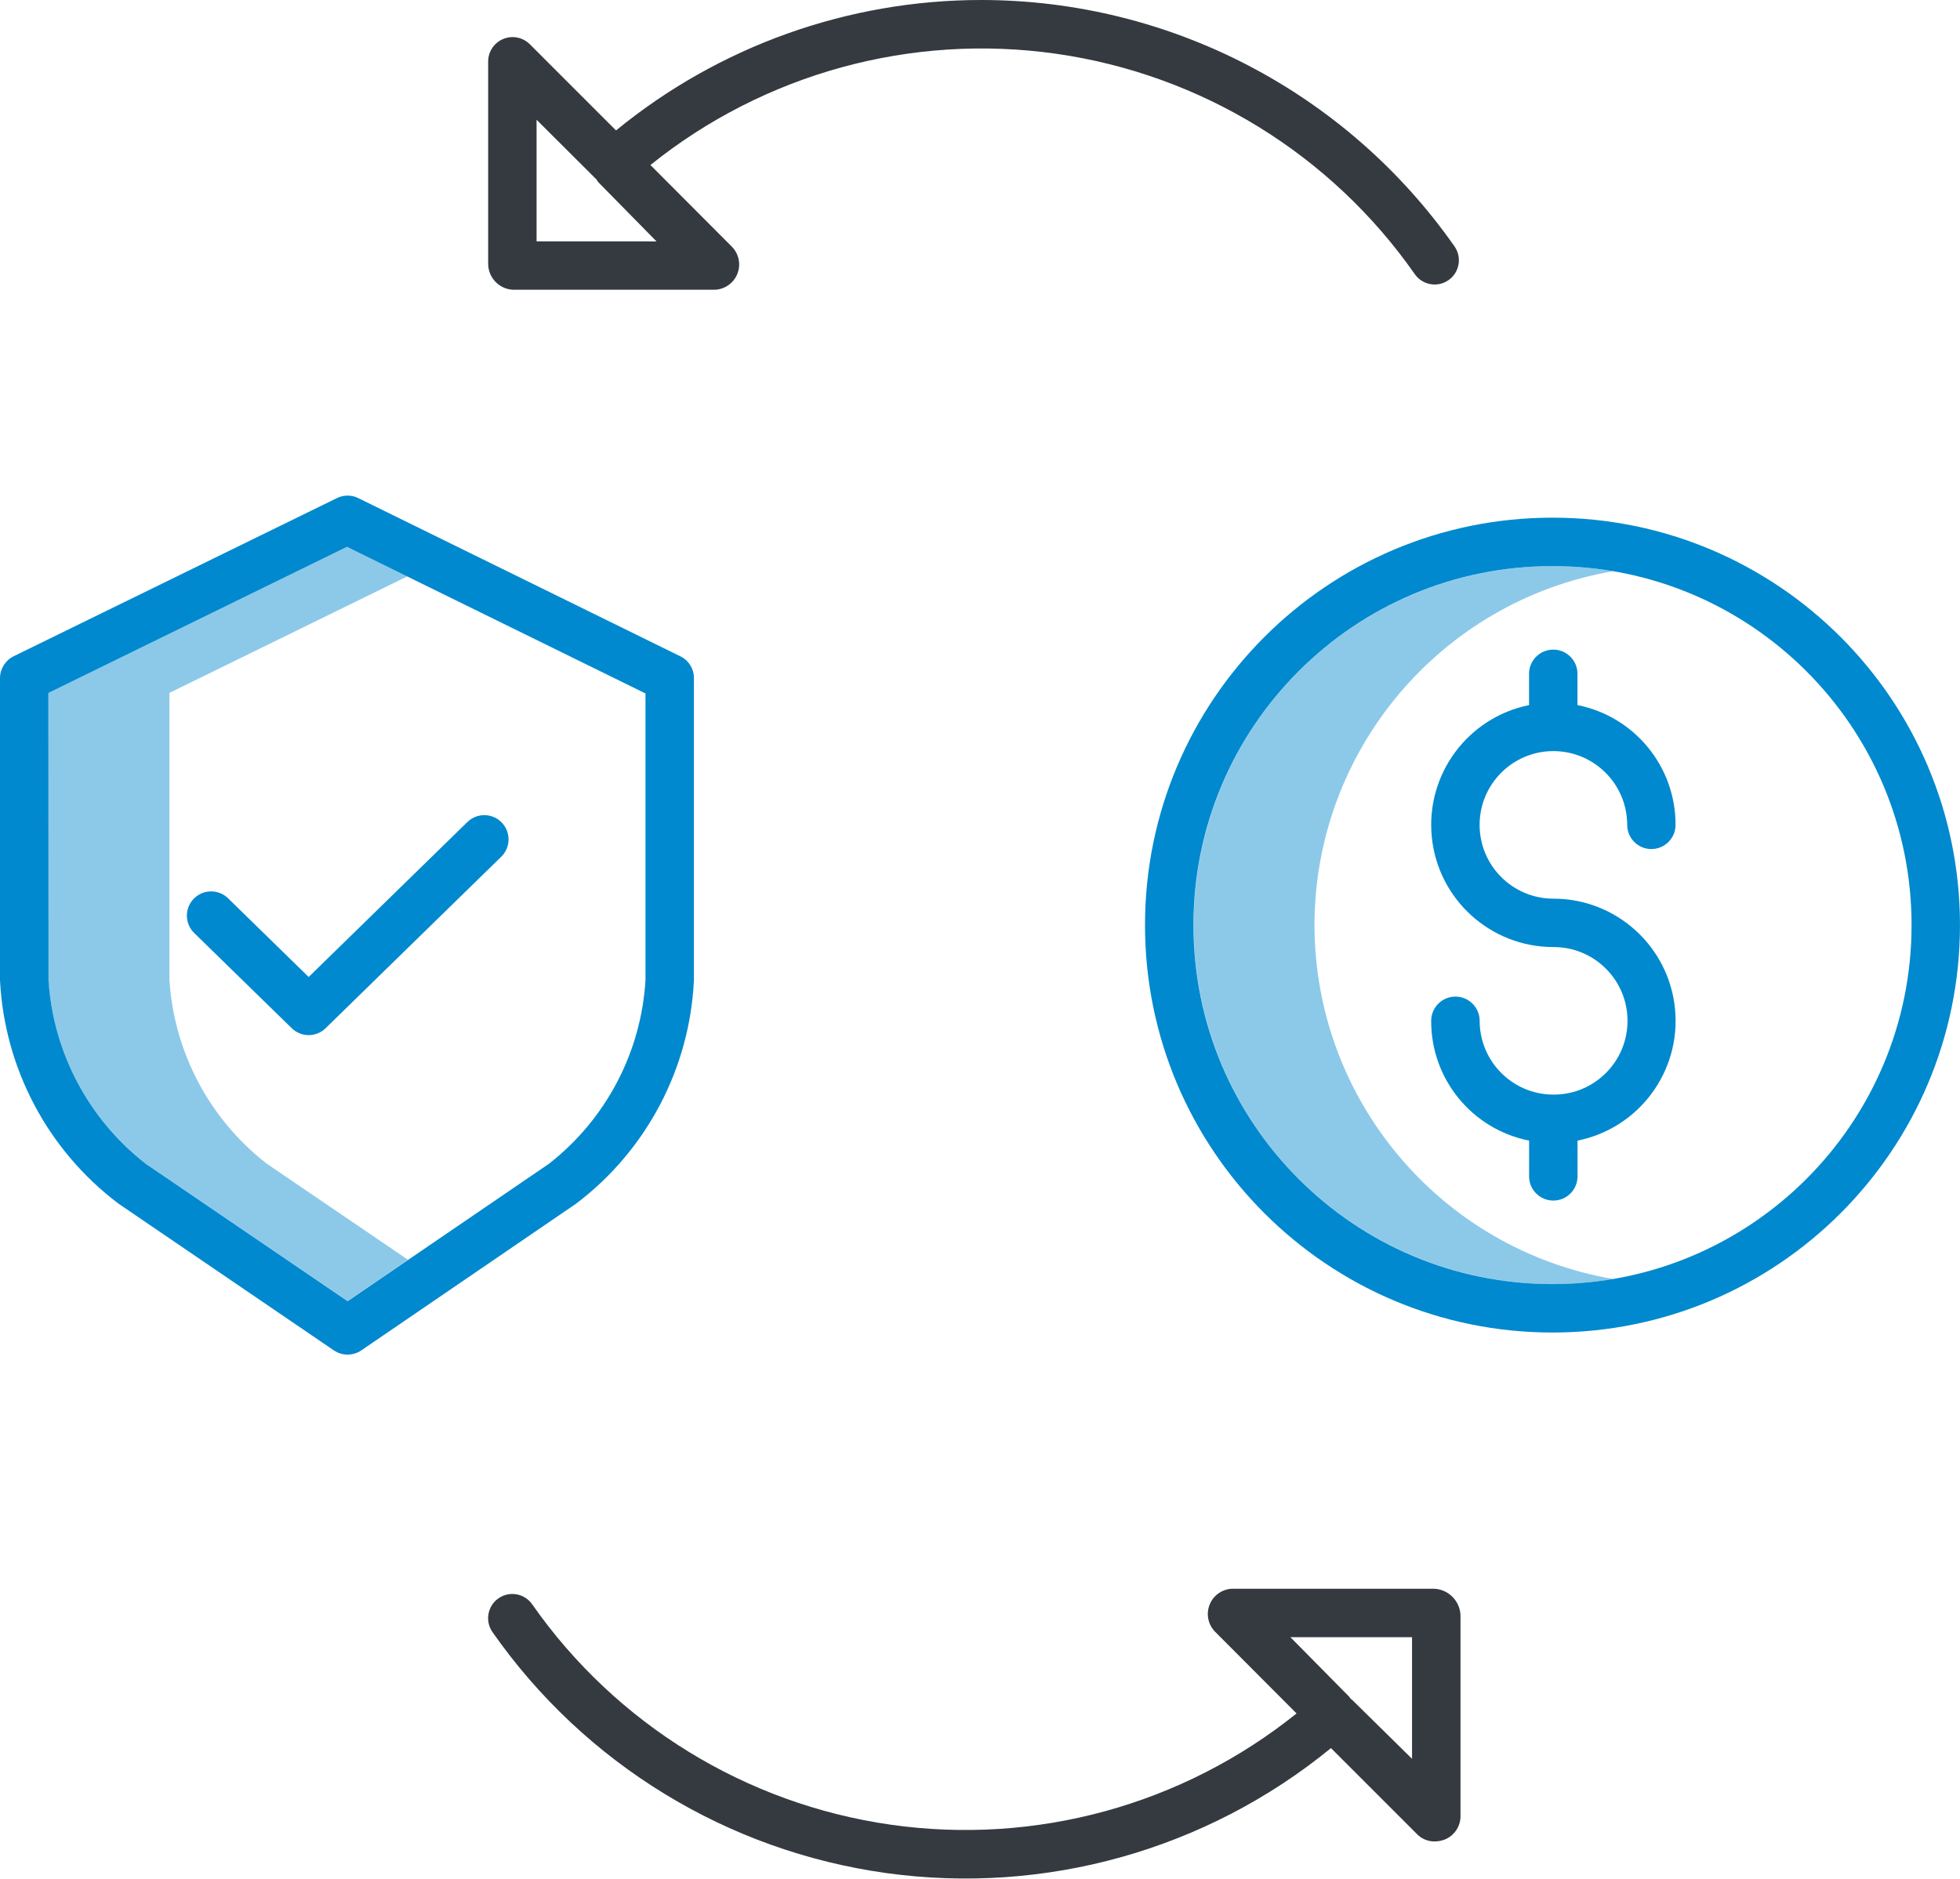
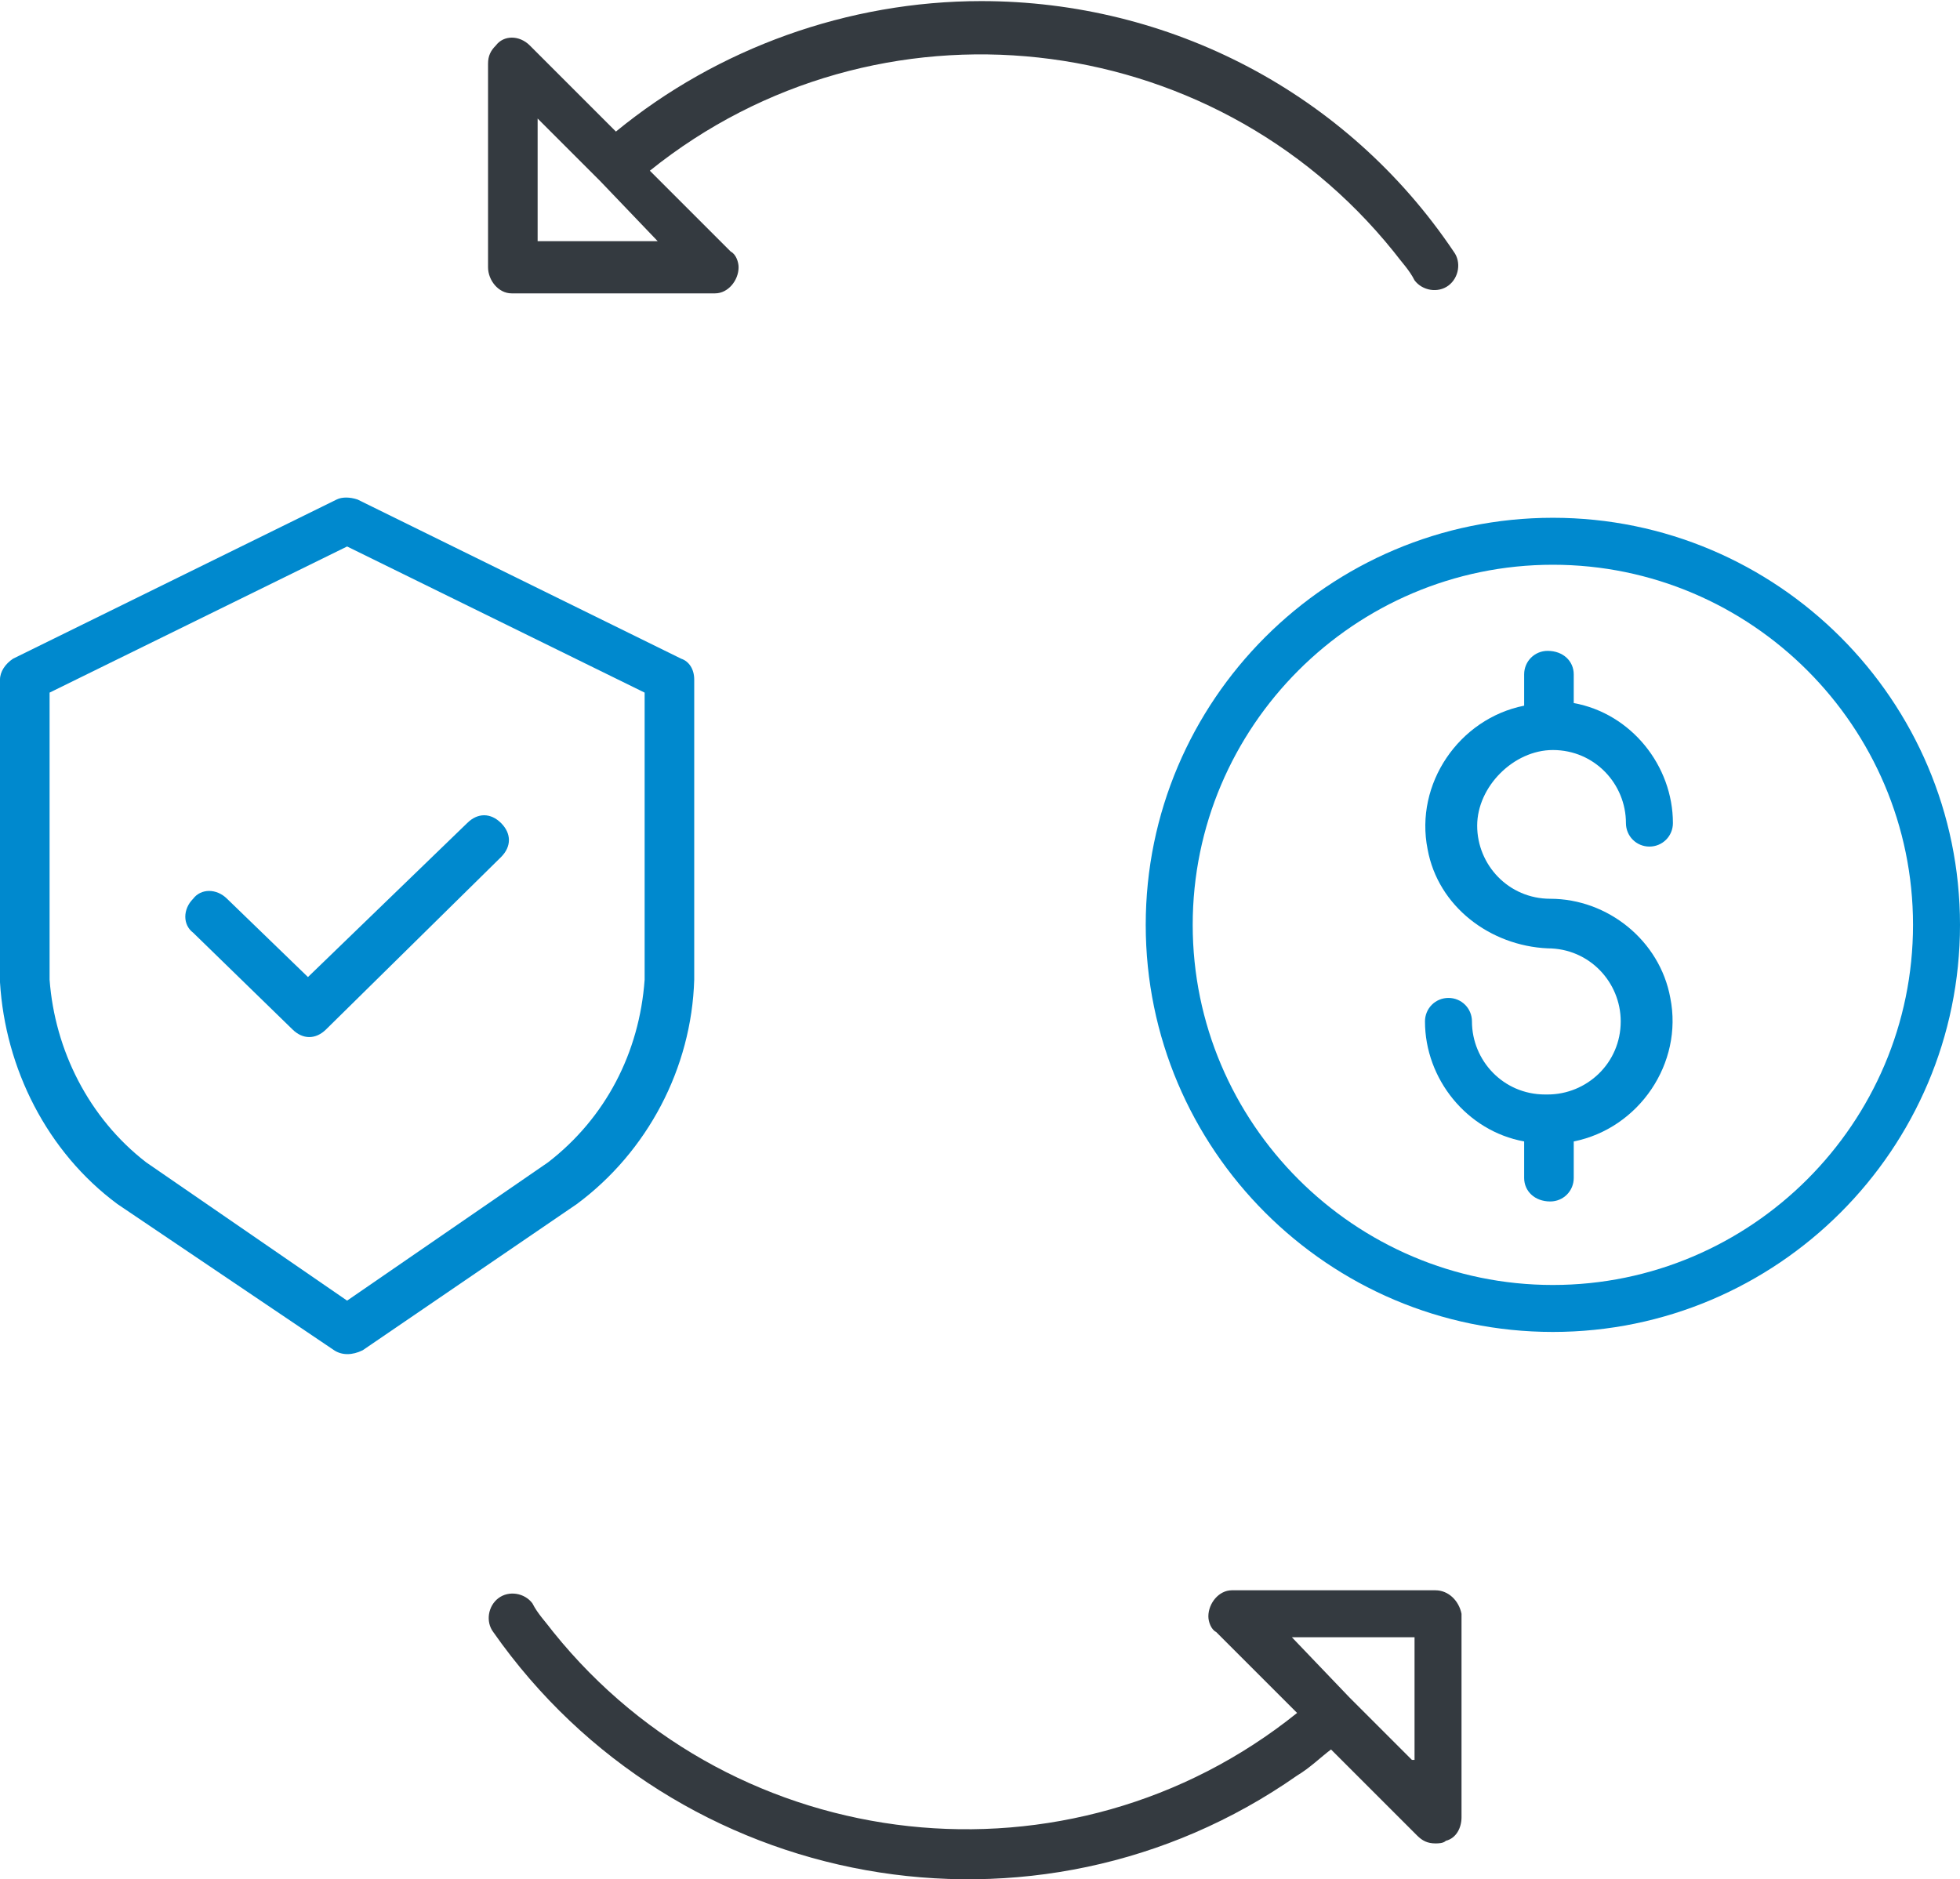
- <svg xmlns="http://www.w3.org/2000/svg" width="75.113" height="72" viewBox="0 0 75.113 72">
+ <svg xmlns="http://www.w3.org/2000/svg" version="1.1" id="Layer_1" x="0px" y="0px" viewBox="0 0 75.1 72" enable-background="new 0 0 75.1 72" xml:space="preserve">
  <g id="monet" transform="translate(-13 -23.158)">
-     <path id="Path_1" data-name="Path 1" d="M33.367,182.345a9.693,9.693,0,0,1-3.728-7.031V164.3l9.118-4.466L36.441,158.7,25,164.3v11.011a9.693,9.693,0,0,0,3.728,7.031l7.734,5.267,2.317-1.581Z" transform="translate(-10.145 -114.586)" fill="rgba(0,137,206,0.45)" />
-     <path id="Path_2" data-name="Path 2" d="M313.468,177.245a13.782,13.782,0,0,1,11.441-13.564,13.76,13.76,0,1,0,0,27.128,13.782,13.782,0,0,1-11.441-13.564Z" transform="translate(-250.093 -118.63)" fill="rgba(0,137,206,0.45)" />
-     <path id="Path_3" data-name="Path 3" d="M312.433,151.487A15.616,15.616,0,1,0,328.048,167.1,15.616,15.616,0,0,0,312.433,151.487Zm0,29.376a13.76,13.76,0,1,1,13.76-13.76A13.76,13.76,0,0,1,312.433,180.863Z" transform="translate(-239.936 -108.488)" fill="#0089ce" />
-     <path id="Path_4" data-name="Path 4" d="M372.41,187.924a2.831,2.831,0,0,1,2.828,2.828.926.926,0,1,0,1.853,0,4.669,4.669,0,0,0-3.759-4.591v-1.229a.928.928,0,0,0-1.855,0v1.229a4.684,4.684,0,0,0,.932,9.274,2.827,2.827,0,0,1,.028,5.655h-.053a2.83,2.83,0,0,1-2.8-2.827.929.929,0,1,0-1.858,0,4.664,4.664,0,0,0,3.753,4.591v1.4a.928.928,0,0,0,1.855,0v-1.4a4.683,4.683,0,0,0-.924-9.274,2.828,2.828,0,1,1,0-5.656Z" transform="translate(-299.879 -135.978)" fill="#0089ce" />
-     <path id="Path_5" data-name="Path 5" d="M17.542,173.154l8.253,5.624a.937.937,0,0,0,1.051,0l8.232-5.624a11.421,11.421,0,0,0,4.515-8.564V153.018a.915.915,0,0,0-.5-.833L26.727,146.11a.92.92,0,0,0-.813,0l-12.381,6.058A.939.939,0,0,0,13,153v11.59A11.45,11.45,0,0,0,17.542,173.154Zm-2.687-19.575,11.441-5.6,11.441,5.62v10.995a9.666,9.666,0,0,1-3.7,7.031l-7.716,5.267-7.734-5.267a9.693,9.693,0,0,1-3.728-7.031Z" transform="translate(0 -103.862)" fill="#0089ce" />
-     <path id="Path_6" data-name="Path 6" d="M63.35,233.4a.928.928,0,0,0,1.3,0l6.731-6.572a.928.928,0,1,0-1.3-1.328L64,231.438l-3.088-3.015a.928.928,0,1,0-1.3,1.328Z" transform="translate(-39.171 -170.834)" fill="#0089ce" />
-     <path id="Path_7" data-name="Path 7" d="M152.9,23.158a22.086,22.086,0,0,0-14,5l-3.306-3.306a.935.935,0,0,0-1.594.656v7.755a1,1,0,0,0,.938,1h7.755a.97.97,0,0,0,.656-1.64l-3.131-3.14a20.259,20.259,0,0,1,29.294,4.184.928.928,0,1,0,1.52-1.067A22.153,22.153,0,0,0,152.9,23.158ZM135.855,32.41V27.747l2.288,2.282.007.006c.025.028.053.092.081.117l2.221,2.259Z" transform="translate(-102.292)" fill="#343a40" />
-     <path id="Path_8" data-name="Path 8" d="M170.244,417h-7.755a.97.97,0,0,0-.656,1.64l3.131,3.14a20.259,20.259,0,0,1-29.294-4.184.928.928,0,0,0-1.52,1.066,22.118,22.118,0,0,0,32.133,4.446l3.306,3.306a.927.927,0,0,0,.656.272,1.117,1.117,0,0,0,.392-.071.963.963,0,0,0,.609-.857V418A1.06,1.06,0,0,0,170.244,417Zm-.854,6.519-2.32-2.283s-.021,0-.023-.005c-.025-.028-.062-.092-.089-.116l-2.23-2.258h4.662Z" transform="translate(-102.276 -332.949)" fill="#343a40" />
+     <path id="Path_3" fill="#0089CE" d="M72.5,43c-8.6,0-15.6,7-15.6,15.6s7,15.6,15.6,15.6c8.6,0,15.6-7,15.6-15.6c0,0,0,0,0,0   C88.1,50,81.1,43,72.5,43z M72.5,72.4c-7.6,0-13.8-6.2-13.8-13.8c0-7.6,6.2-13.8,13.8-13.8c7.6,0,13.8,6.2,13.8,13.8   S80.1,72.4,72.5,72.4L72.5,72.4z" />
+     <path id="Path_4" fill="#0089CE" d="M72.5,51.9c1.6,0,2.8,1.3,2.8,2.8c0,0.5,0.4,0.9,0.9,0.9c0.5,0,0.9-0.4,0.9-0.9   c0-2.2-1.6-4.2-3.8-4.6V49c0-0.5-0.4-0.9-1-0.9c-0.5,0-0.9,0.4-0.9,0.9v1.2c-2.5,0.5-4.2,3-3.7,5.5c0.4,2.2,2.4,3.7,4.6,3.8   c1.6,0,2.8,1.3,2.8,2.8c0,1.6-1.3,2.8-2.8,2.8h-0.1c-1.6,0-2.8-1.3-2.8-2.8c0-0.5-0.4-0.9-0.9-0.9c-0.5,0-0.9,0.4-0.9,0.9   c0,2.2,1.6,4.2,3.8,4.6v1.4c0,0.5,0.4,0.9,1,0.9c0.5,0,0.9-0.4,0.9-0.9v-1.4c2.5-0.5,4.2-3,3.7-5.5c-0.4-2.2-2.4-3.8-4.6-3.8   c-1.6,0-2.8-1.3-2.8-2.8S71,51.9,72.5,51.9z" />
+     <path id="Path_5" fill="#0089CE" d="M17.5,69.3l8.3,5.6c0.3,0.2,0.7,0.2,1.1,0l8.2-5.6c2.7-2,4.4-5.2,4.5-8.6V49.2   c0-0.4-0.2-0.7-0.5-0.8l-12.4-6.1c-0.3-0.1-0.6-0.1-0.8,0l-12.4,6.1c-0.3,0.2-0.5,0.5-0.5,0.8v11.6C13.2,64.1,14.8,67.3,17.5,69.3z    M14.9,49.7l11.4-5.6l11.4,5.6v11c-0.2,2.8-1.5,5.3-3.7,7L26.3,73l-7.7-5.3c-2.2-1.7-3.5-4.3-3.7-7L14.9,49.7z" />
+     <path id="Path_6" fill="#0089CE" d="M24.2,62.6c0.4,0.4,0.9,0.4,1.3,0l6.7-6.6c0.4-0.4,0.4-0.9,0-1.3c-0.4-0.4-0.9-0.4-1.3,0   l-6.1,5.9l-3.1-3c-0.4-0.4-1-0.4-1.3,0c-0.4,0.4-0.4,1,0,1.3L24.2,62.6z" />
+     <path id="Path_7" fill="#343A40" d="M50.6,23.2c-5.1,0-10.1,1.8-14,5l-3.3-3.3c-0.4-0.4-1-0.4-1.3,0c-0.2,0.2-0.3,0.4-0.3,0.7v7.8   c0,0.5,0.4,1,0.9,1h7.8c0.5,0,0.9-0.5,0.9-1c0-0.2-0.1-0.5-0.3-0.6l-3.1-3.1c8.7-7,21.5-5.6,28.5,3.1c0.3,0.4,0.6,0.7,0.8,1.1   c0.3,0.4,0.9,0.5,1.3,0.2s0.5-0.9,0.2-1.3C64.6,26.7,57.8,23.2,50.6,23.2z M33.6,32.4v-4.7l2.3,2.3l0,0c0,0,0.1,0.1,0.1,0.1   l2.2,2.3L33.6,32.4z" />
+     <path id="Path_8" fill="#343A40" d="M68,84.1h-7.8c-0.5,0-0.9,0.5-0.9,1c0,0.2,0.1,0.5,0.3,0.6l3.1,3.1c-8.7,7-21.5,5.6-28.5-3.1   c-0.3-0.4-0.6-0.7-0.8-1.1c-0.3-0.4-0.9-0.5-1.3-0.2c-0.4,0.3-0.5,0.9-0.2,1.3c7,10,20.8,12.5,30.8,5.5c0.5-0.3,0.9-0.7,1.3-1   l3.3,3.3c0.2,0.2,0.4,0.3,0.7,0.3c0.1,0,0.3,0,0.4-0.1c0.4-0.1,0.6-0.5,0.6-0.9v-7.8C68.9,84.5,68.5,84.1,68,84.1z M67.1,90.6   l-2.3-2.3c0,0,0,0,0,0c0,0-0.1-0.1-0.1-0.1l-2.2-2.3h4.7V90.6z" />
  </g>
</svg>
